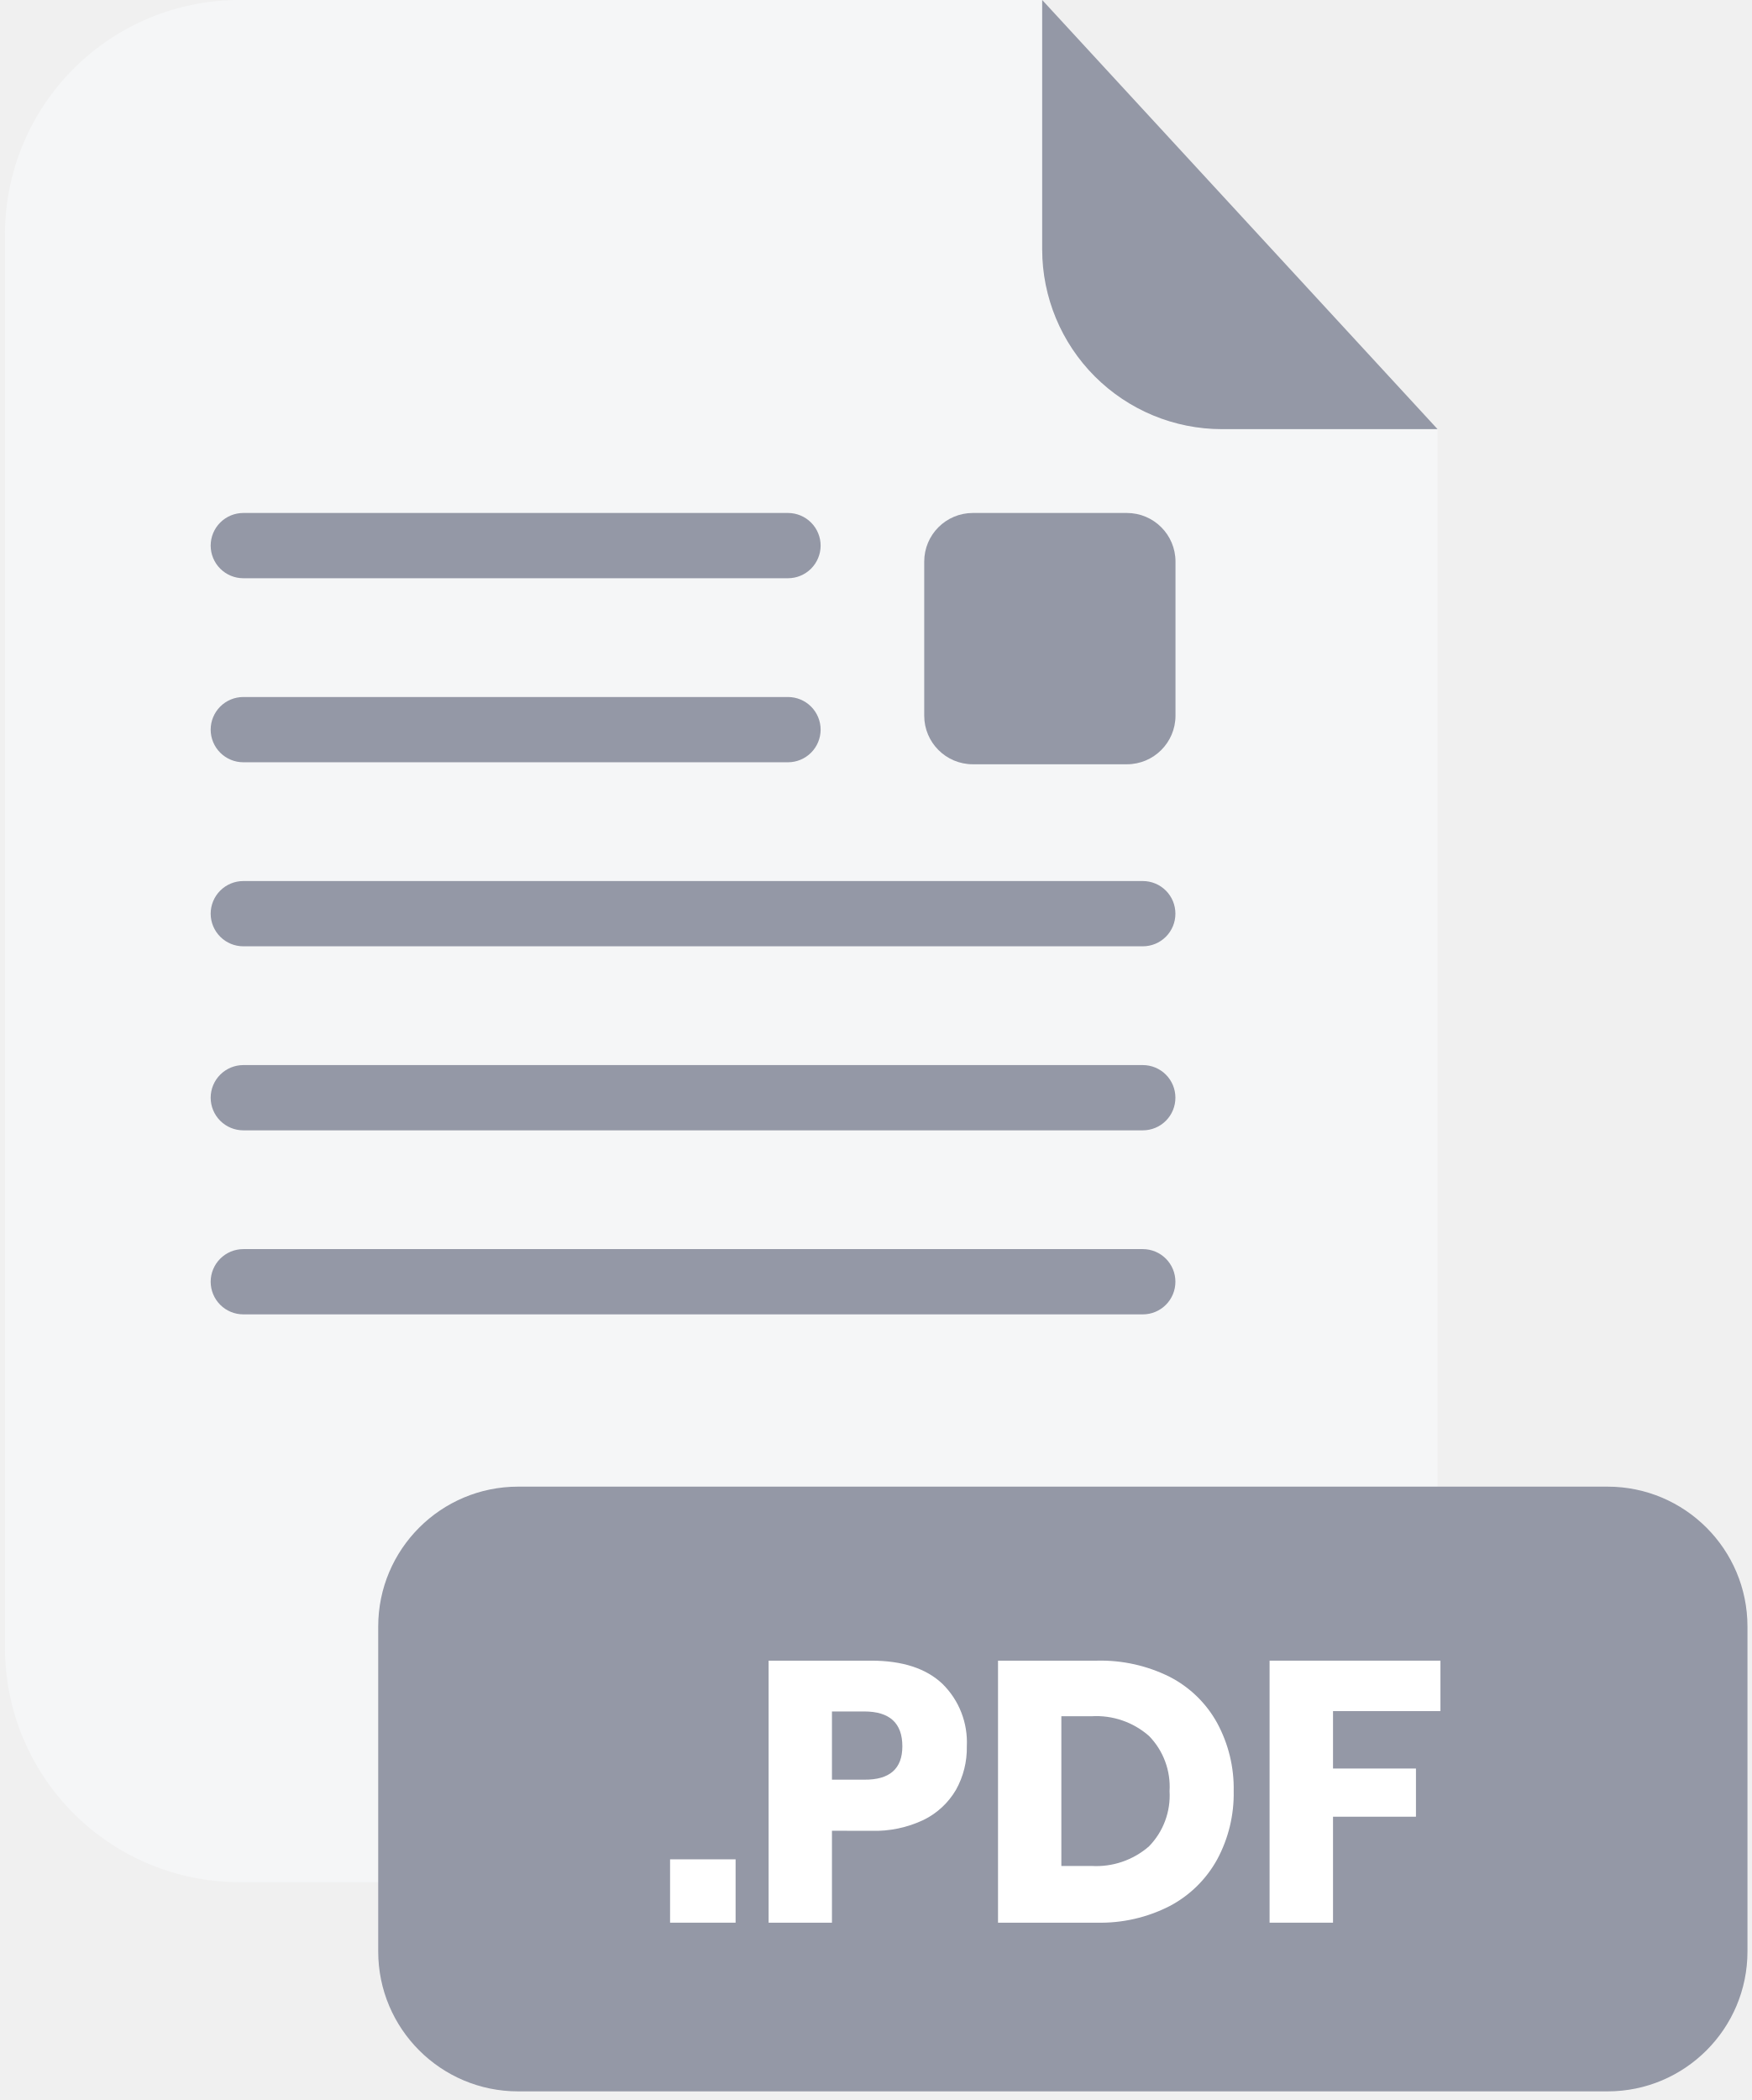
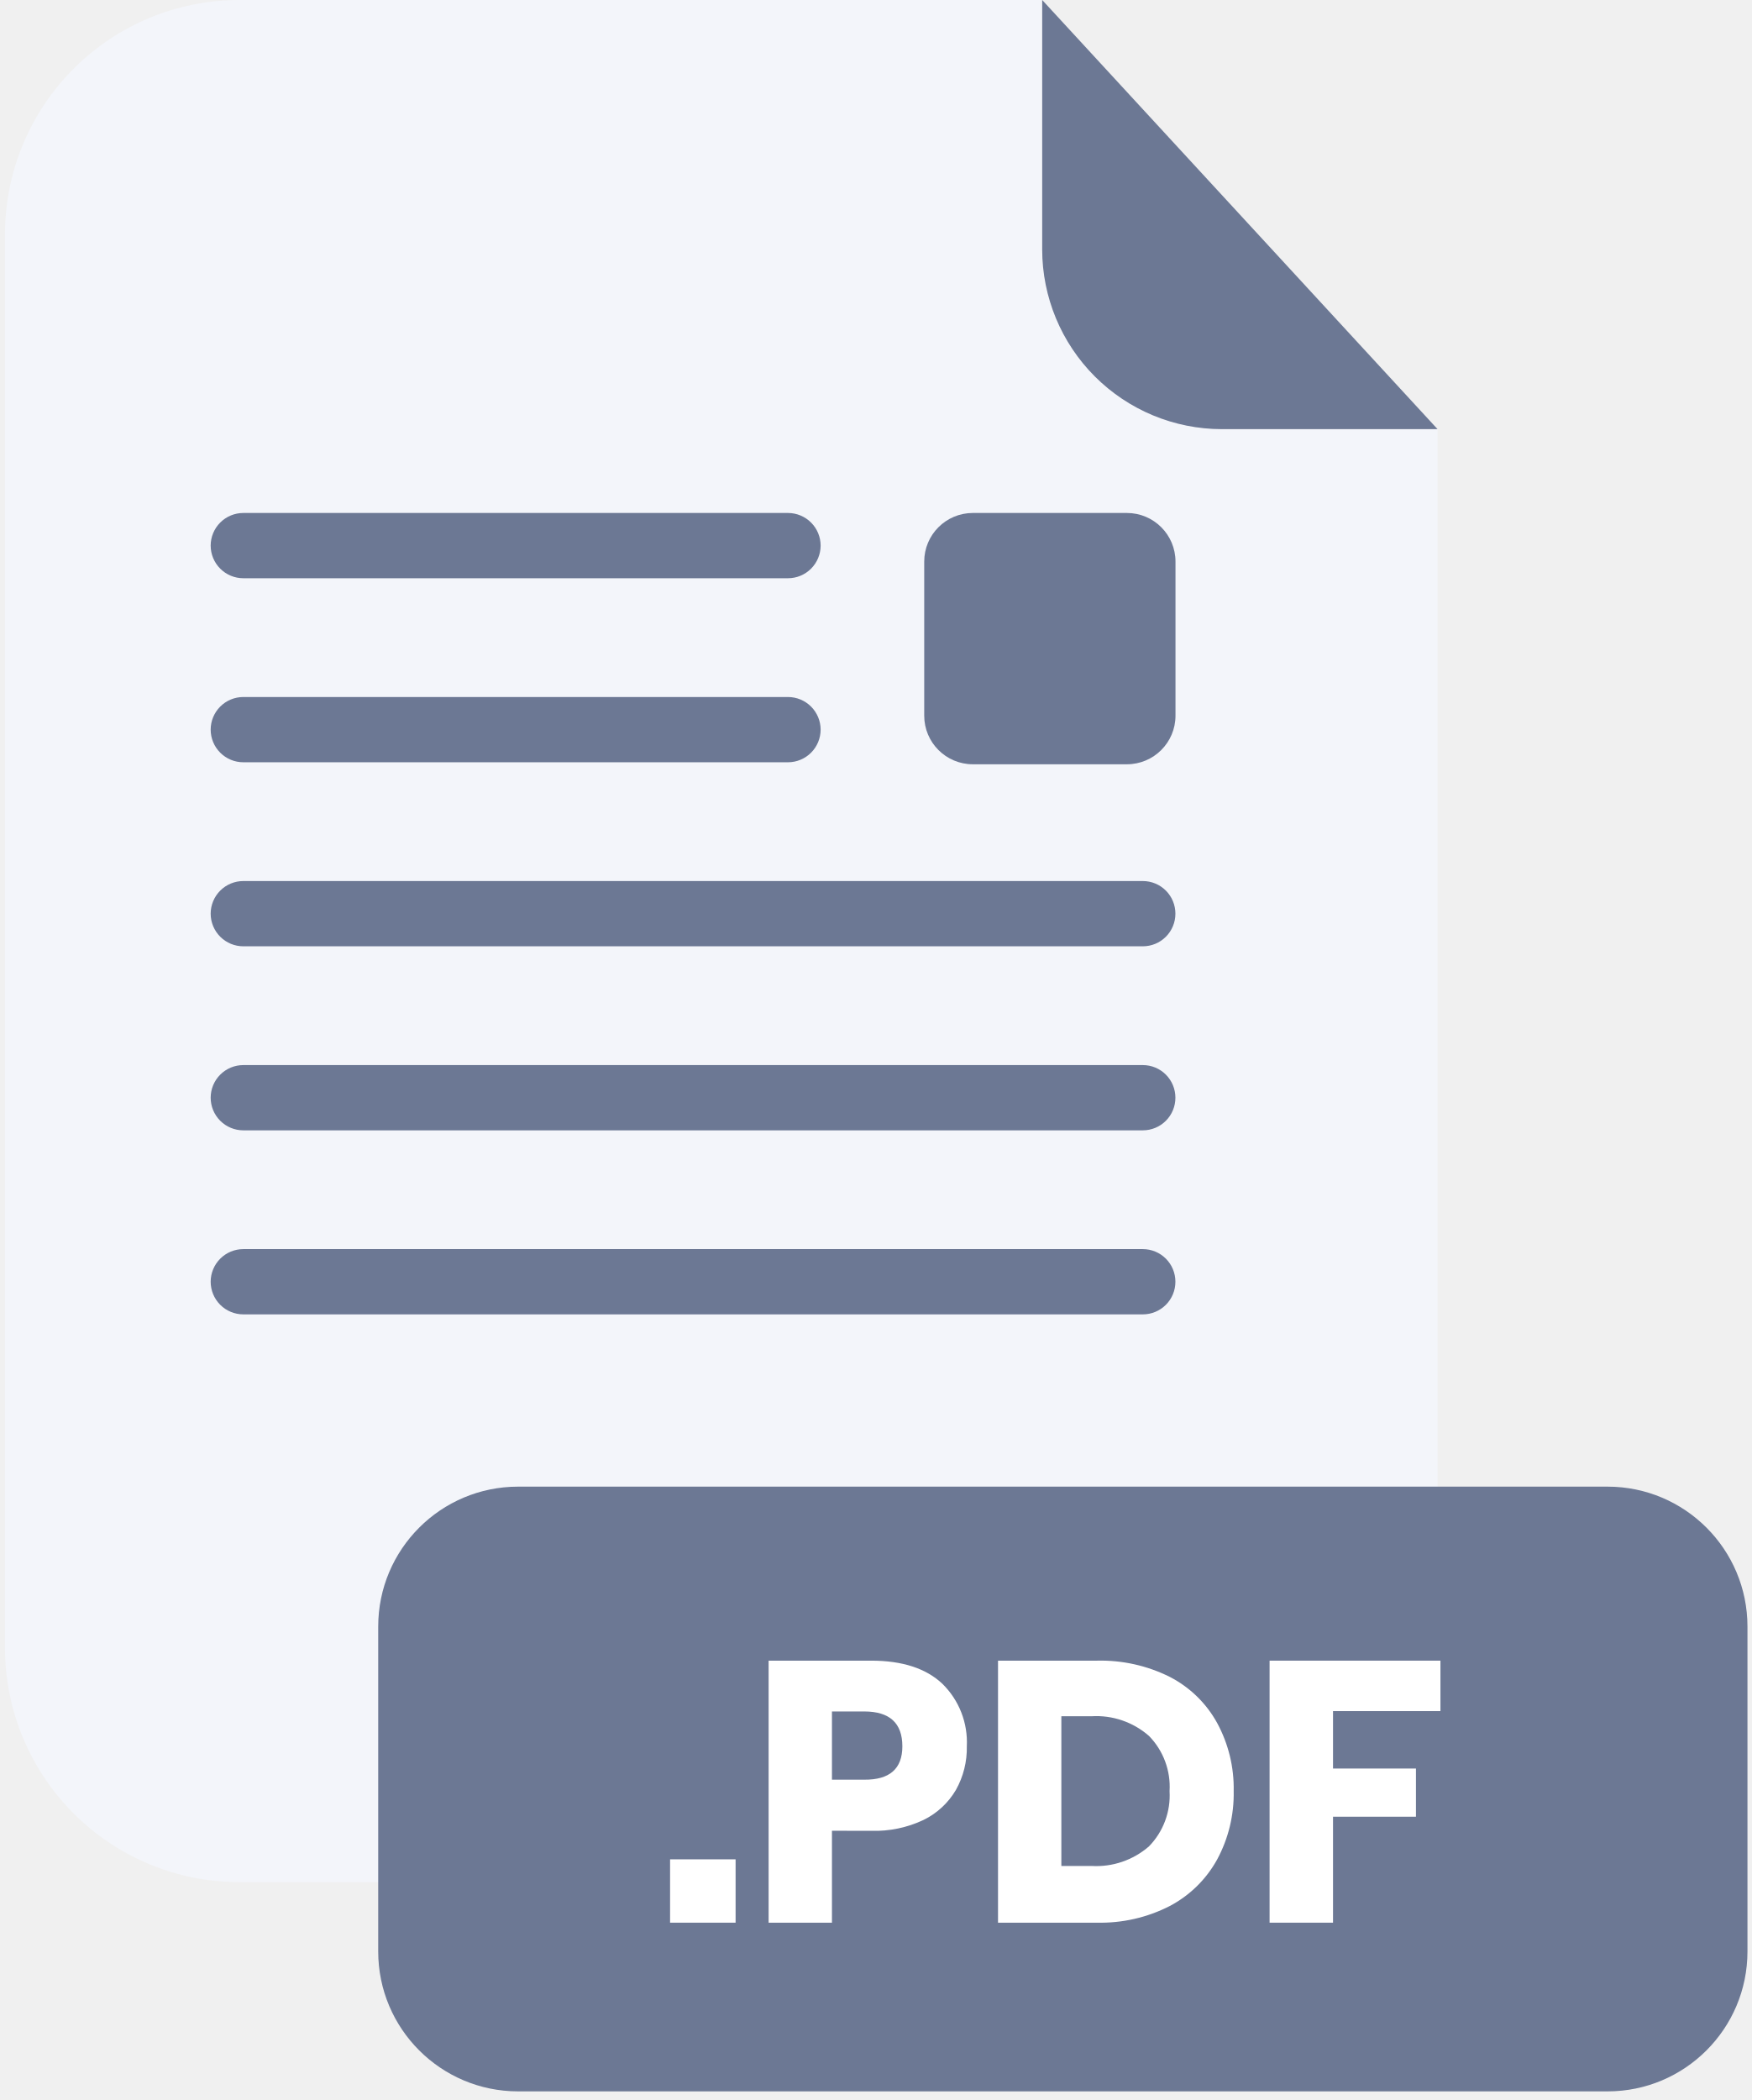
<svg xmlns="http://www.w3.org/2000/svg" width="201" height="241" viewBox="0 0 201 241" fill="none">
-   <path d="M140.24 49.24C134.773 49.235 129.531 47.061 125.665 43.195C121.799 39.329 119.625 34.087 119.62 28.62V0H27.48C20.343 0 13.498 2.835 8.452 7.882C3.405 12.928 0.57 19.773 0.57 26.91V189.13C0.58 196.26 3.42 203.094 8.466 208.132C13.511 213.17 20.35 216 27.48 216H138.09C145.222 216 152.062 213.169 157.107 208.129C162.153 203.089 164.992 196.252 165 189.12V49.24H140.24Z" fill="#f5f6f7" />
-   <path d="M165 49.25H140.24C134.773 49.245 129.531 47.07 125.665 43.205C121.799 39.339 119.625 34.097 119.62 28.63V0L165 49.25Z" fill="#9498A6" />
-   <path d="M131.17 150.84H27.93C26.935 150.84 25.981 150.445 25.278 149.742C24.575 149.038 24.18 148.085 24.18 147.09C24.183 146.097 24.579 145.146 25.282 144.445C25.985 143.744 26.937 143.35 27.93 143.35H131.17C132.162 143.35 133.113 143.744 133.814 144.445C134.516 145.147 134.91 146.098 134.91 147.09C134.911 147.582 134.815 148.07 134.628 148.524C134.441 148.979 134.165 149.393 133.818 149.741C133.471 150.089 133.058 150.366 132.603 150.554C132.149 150.743 131.662 150.84 131.17 150.84Z" fill="#9498A6" />
-   <path d="M131.17 108.6H27.93C26.937 108.6 25.985 108.206 25.282 107.505C24.579 106.804 24.183 105.853 24.18 104.86C24.18 103.866 24.575 102.912 25.278 102.208C25.981 101.505 26.935 101.11 27.93 101.11H131.17C131.662 101.11 132.149 101.207 132.603 101.396C133.058 101.584 133.471 101.861 133.818 102.209C134.165 102.557 134.441 102.971 134.628 103.426C134.815 103.881 134.911 104.368 134.91 104.86C134.91 105.852 134.516 106.803 133.814 107.505C133.113 108.206 132.162 108.6 131.17 108.6Z" fill="#9498A6" />
-   <path d="M131.17 129.72H27.93C26.935 129.72 25.981 129.325 25.278 128.622C24.575 127.918 24.18 126.965 24.18 125.97C24.183 124.977 24.579 124.026 25.282 123.325C25.985 122.624 26.937 122.23 27.93 122.23H131.17C132.162 122.23 133.113 122.624 133.814 123.325C134.516 124.027 134.91 124.978 134.91 125.97C134.911 126.462 134.815 126.949 134.628 127.404C134.441 127.859 134.165 128.273 133.818 128.621C133.471 128.969 133.058 129.246 132.603 129.434C132.149 129.623 131.662 129.72 131.17 129.72Z" fill="#9498A6" />
-   <path d="M90.45 87.48H27.93C26.937 87.48 25.985 87.086 25.282 86.385C24.579 85.684 24.183 84.733 24.18 83.74C24.18 82.745 24.575 81.792 25.278 81.088C25.981 80.385 26.935 79.99 27.93 79.99H90.45C91.443 79.993 92.394 80.389 93.095 81.092C93.796 81.795 94.19 82.747 94.19 83.74C94.187 84.731 93.792 85.681 93.091 86.382C92.391 87.082 91.441 87.477 90.45 87.48V87.48Z" fill="#9498A6" />
-   <path d="M90.45 66.36H27.93C26.937 66.36 25.985 65.966 25.282 65.265C24.579 64.564 24.183 63.613 24.18 62.62C24.18 61.626 24.575 60.672 25.278 59.968C25.981 59.265 26.935 58.87 27.93 58.87H90.45C91.443 58.873 92.394 59.269 93.095 59.972C93.796 60.675 94.19 61.627 94.19 62.62C94.187 63.611 93.792 64.561 93.091 65.262C92.391 65.963 91.441 66.358 90.45 66.36Z" fill="#9498A6" />
-   <path d="M184.51 170.61H59.47C50.6 170.61 43.41 177.8 43.41 186.67V223.95C43.41 232.82 50.6 240.01 59.47 240.01H184.51C193.38 240.01 200.57 232.82 200.57 223.95V186.67C200.57 177.8 193.38 170.61 184.51 170.61Z" fill="#9498A6" />
+   <path d="M140.24 49.24C134.773 49.235 129.531 47.061 125.665 43.195C121.799 39.329 119.625 34.087 119.62 28.62V0H27.48C20.343 0 13.498 2.835 8.452 7.882C3.405 12.928 0.57 19.773 0.57 26.91V189.13C0.58 196.26 3.42 203.094 8.466 208.132C13.511 213.17 20.35 216 27.48 216H138.09C145.222 216 152.062 213.169 157.107 208.129C162.153 203.089 164.992 196.252 165 189.12V49.24H140.24Z" fill="#F3F5FA" />
+   <path d="M165 49.25H140.24C134.773 49.245 129.531 47.07 125.665 43.205C121.799 39.339 119.625 34.097 119.62 28.63V0L165 49.25Z" fill="#6C7894" />
+   <path d="M131.17 150.84H27.93C26.935 150.84 25.981 150.445 25.278 149.742C24.575 149.038 24.18 148.085 24.18 147.09C24.183 146.097 24.579 145.146 25.282 144.445C25.985 143.744 26.937 143.35 27.93 143.35H131.17C132.162 143.35 133.113 143.744 133.814 144.445C134.516 145.147 134.91 146.098 134.91 147.09C134.911 147.582 134.815 148.07 134.628 148.524C134.441 148.979 134.165 149.393 133.818 149.741C133.471 150.089 133.058 150.366 132.603 150.554C132.149 150.743 131.662 150.84 131.17 150.84Z" fill="#6C7894" />
+   <path d="M131.17 108.6H27.93C26.937 108.6 25.985 108.206 25.282 107.505C24.579 106.804 24.183 105.853 24.18 104.86C24.18 103.866 24.575 102.912 25.278 102.208C25.981 101.505 26.935 101.11 27.93 101.11H131.17C131.662 101.11 132.149 101.207 132.603 101.396C133.058 101.584 133.471 101.861 133.818 102.209C134.165 102.557 134.441 102.971 134.628 103.426C134.815 103.881 134.911 104.368 134.91 104.86C134.91 105.852 134.516 106.803 133.814 107.505C133.113 108.206 132.162 108.6 131.17 108.6Z" fill="#6C7894" />
+   <path d="M131.17 129.72H27.93C26.935 129.72 25.981 129.325 25.278 128.622C24.575 127.918 24.18 126.965 24.18 125.97C24.183 124.977 24.579 124.026 25.282 123.325C25.985 122.624 26.937 122.23 27.93 122.23H131.17C132.162 122.23 133.113 122.624 133.814 123.325C134.516 124.027 134.91 124.978 134.91 125.97C134.911 126.462 134.815 126.949 134.628 127.404C134.441 127.859 134.165 128.273 133.818 128.621C133.471 128.969 133.058 129.246 132.603 129.434C132.149 129.623 131.662 129.72 131.17 129.72Z" fill="#6C7894" />
+   <path d="M90.45 87.48H27.93C26.937 87.48 25.985 87.086 25.282 86.385C24.579 85.684 24.183 84.733 24.18 83.74C24.18 82.745 24.575 81.792 25.278 81.088C25.981 80.385 26.935 79.99 27.93 79.99H90.45C91.443 79.993 92.394 80.389 93.095 81.092C93.796 81.795 94.19 82.747 94.19 83.74C94.187 84.731 93.792 85.681 93.091 86.382C92.391 87.082 91.441 87.477 90.45 87.48V87.48Z" fill="#6C7894" />
+   <path d="M90.45 66.36H27.93C26.937 66.36 25.985 65.966 25.282 65.265C24.579 64.564 24.183 63.613 24.18 62.62C24.18 61.626 24.575 60.672 25.278 59.968C25.981 59.265 26.935 58.87 27.93 58.87H90.45C91.443 58.873 92.394 59.269 93.095 59.972C93.796 60.675 94.19 61.627 94.19 62.62C94.187 63.611 93.792 64.561 93.091 65.262C92.391 65.963 91.441 66.358 90.45 66.36Z" fill="#6C7894" />
+   <path d="M184.51 170.61H59.47C50.6 170.61 43.41 177.8 43.41 186.67V223.95C43.41 232.82 50.6 240.01 59.47 240.01H184.51C193.38 240.01 200.57 232.82 200.57 223.95V186.67C200.57 177.8 193.38 170.61 184.51 170.61Z" fill="#6C7894" />
  <path d="M84.43 213.38V220.65H76.91V213.38H84.43Z" fill="white" />
  <path d="M95.49 210.1V220.65H88.22V190.58H100C103.57 190.58 106.3 191.47 108.17 193.24C109.116 194.17 109.855 195.289 110.337 196.525C110.82 197.761 111.035 199.085 110.97 200.41C111.006 202.158 110.575 203.884 109.72 205.41C108.847 206.901 107.553 208.102 106 208.86C104.127 209.745 102.071 210.174 100 210.11L95.49 210.1ZM103.57 200.41C103.57 197.743 102.11 196.41 99.19 196.41H95.49V204.24H99.19C102.11 204.267 103.57 202.99 103.57 200.41Z" fill="white" />
  <path d="M139.7 213.4C138.448 215.674 136.556 217.53 134.26 218.74C131.676 220.063 128.802 220.719 125.9 220.65H114.55V190.58H125.9C128.804 190.507 131.682 191.149 134.28 192.45C136.57 193.634 138.457 195.471 139.7 197.73C141.001 200.128 141.656 202.823 141.6 205.55C141.654 208.287 141 210.991 139.7 213.4ZM131.88 211.89C132.693 211.056 133.323 210.061 133.729 208.969C134.135 207.877 134.309 206.713 134.24 205.55C134.31 204.389 134.136 203.225 133.729 202.135C133.323 201.045 132.693 200.052 131.88 199.22C130.061 197.624 127.685 196.812 125.27 196.96H121.82V214.14H125.27C127.683 214.287 130.057 213.478 131.88 211.89Z" fill="white" />
  <path d="M165.33 190.58V196.37H153V202.96H162.52V208.49H153V220.65H145.72V190.58H165.33Z" fill="white" />
-   <path d="M129.34 58.87H111.66C108.578 58.87 106.08 61.368 106.08 64.45V82.13C106.08 85.212 108.578 87.71 111.66 87.71H129.34C132.422 87.71 134.92 85.212 134.92 82.13V64.45C134.92 61.368 132.422 58.87 129.34 58.87Z" fill="#9498A6" />
+   <path d="M129.34 58.87H111.66C108.578 58.87 106.08 61.368 106.08 64.45V82.13C106.08 85.212 108.578 87.71 111.66 87.71H129.34C132.422 87.71 134.92 85.212 134.92 82.13V64.45C134.92 61.368 132.422 58.87 129.34 58.87Z" fill="#6C7894" />
</svg>
